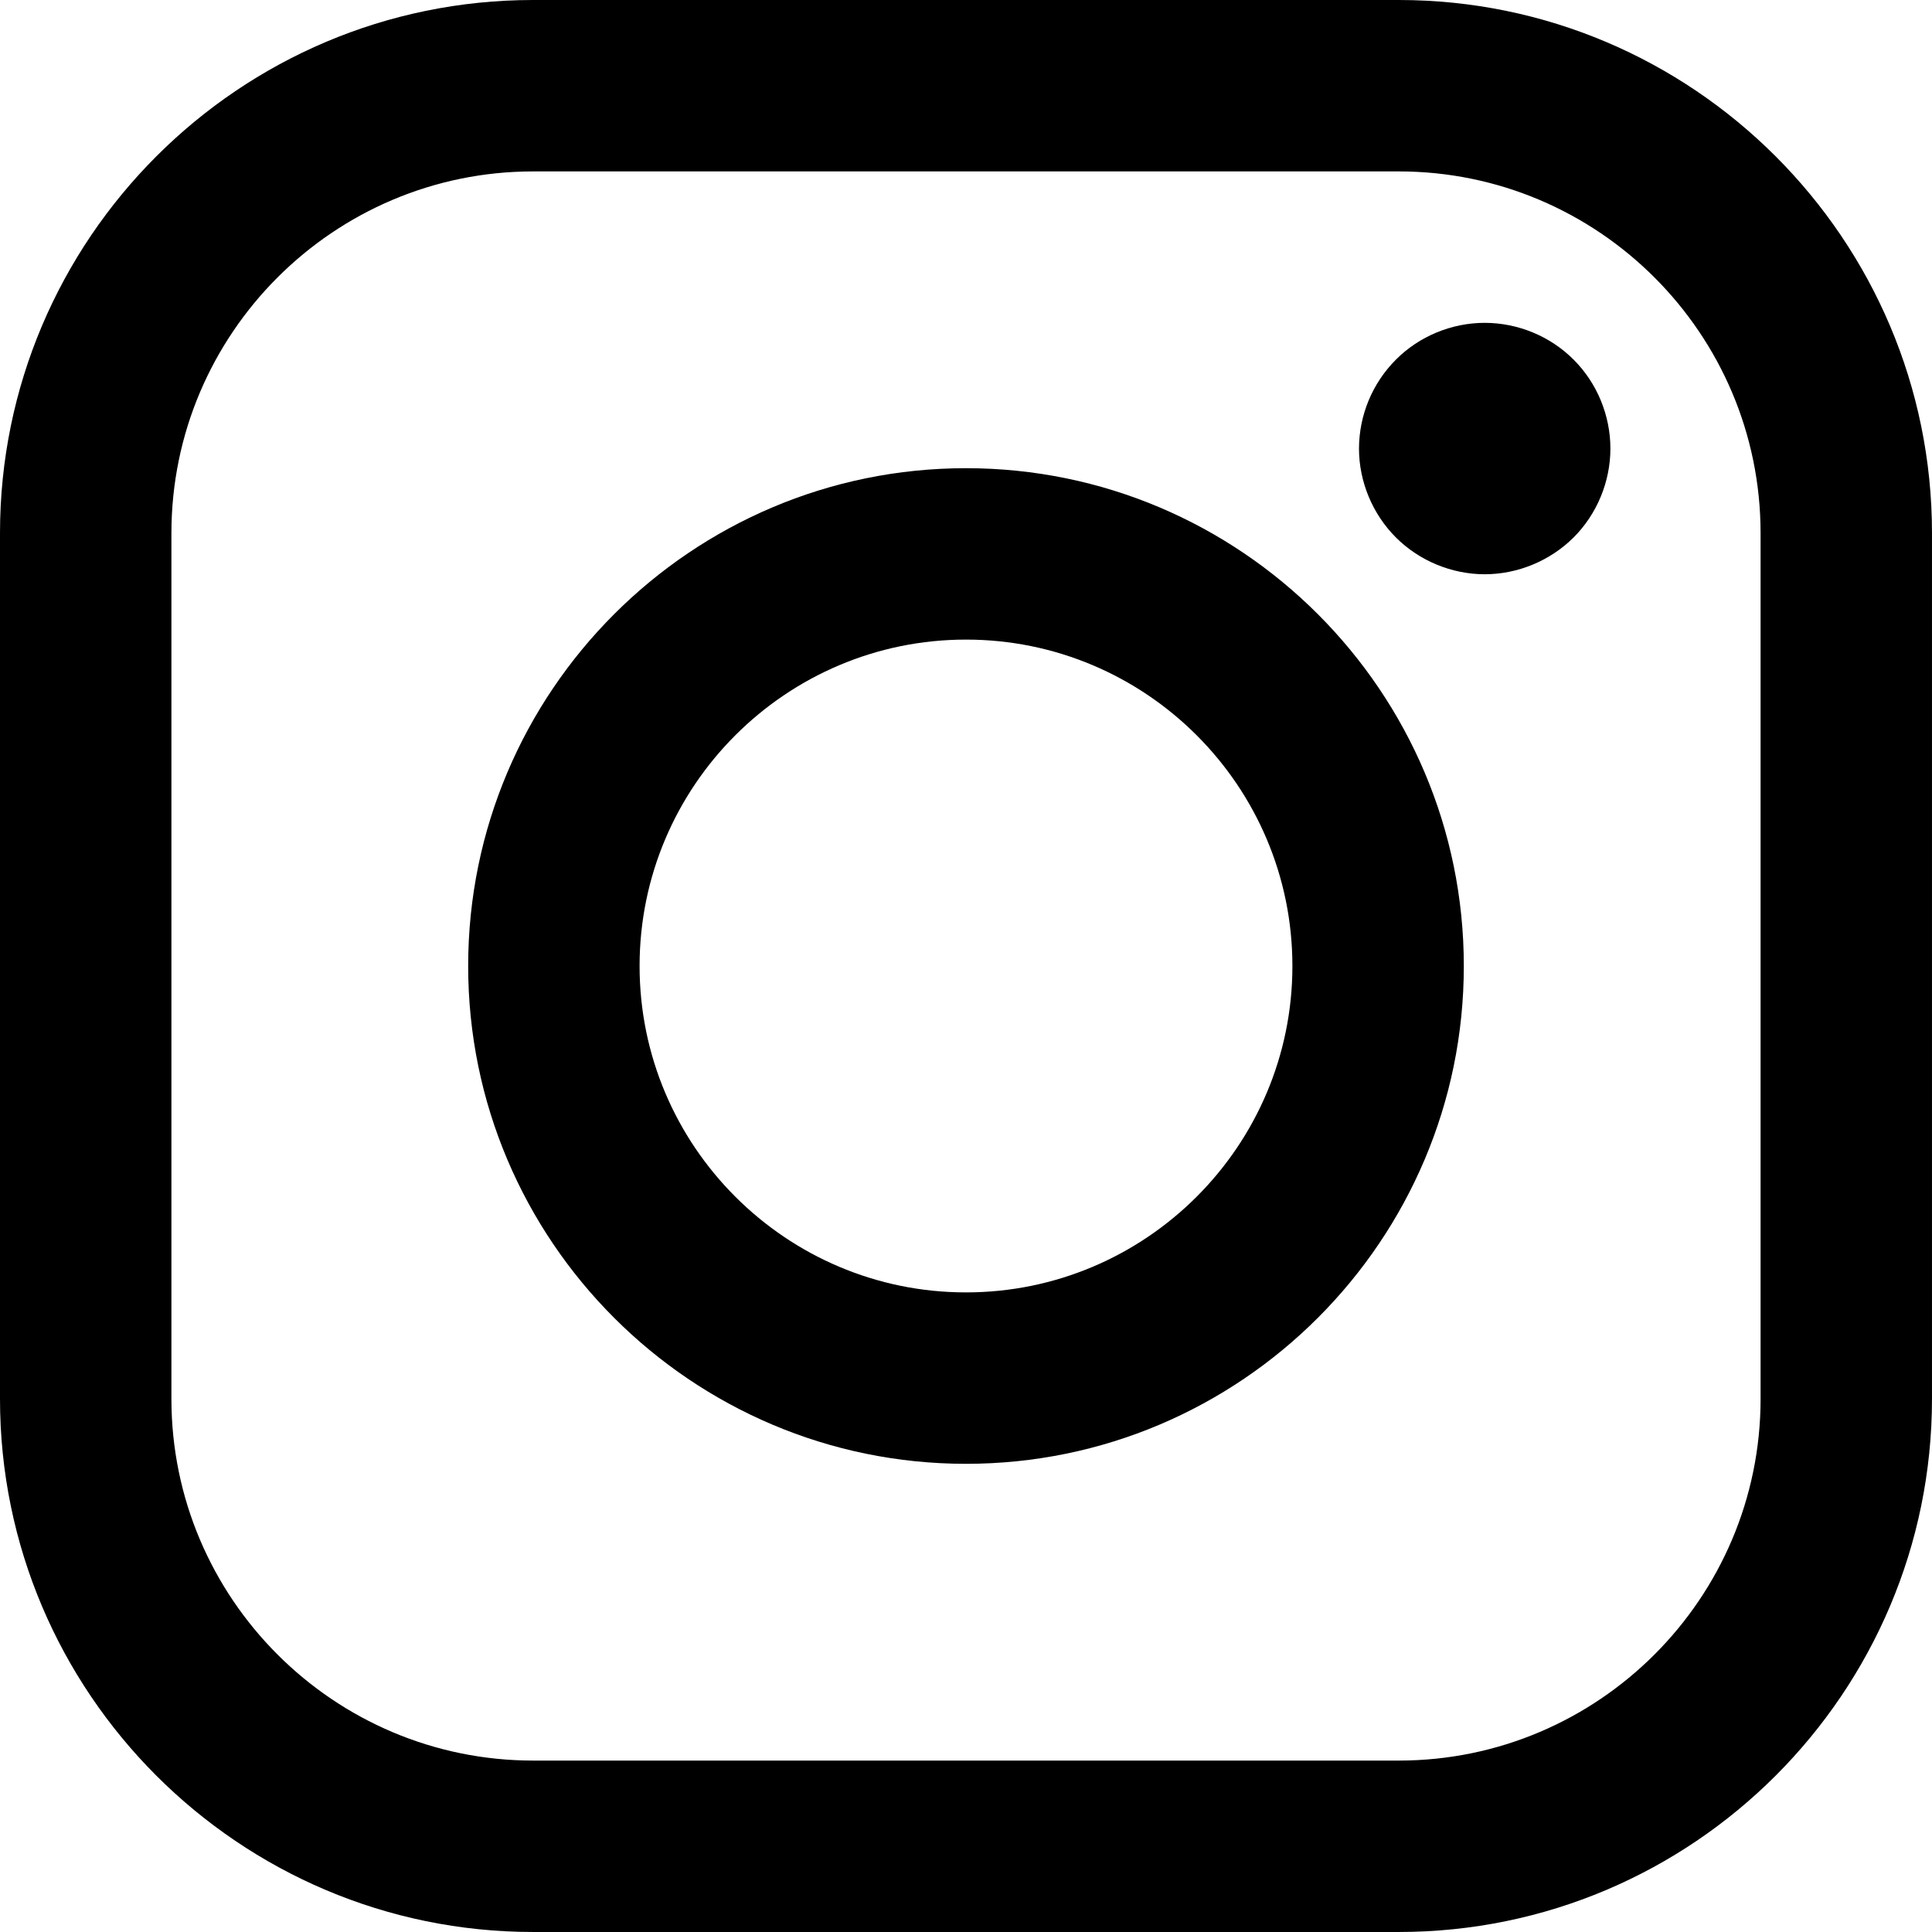
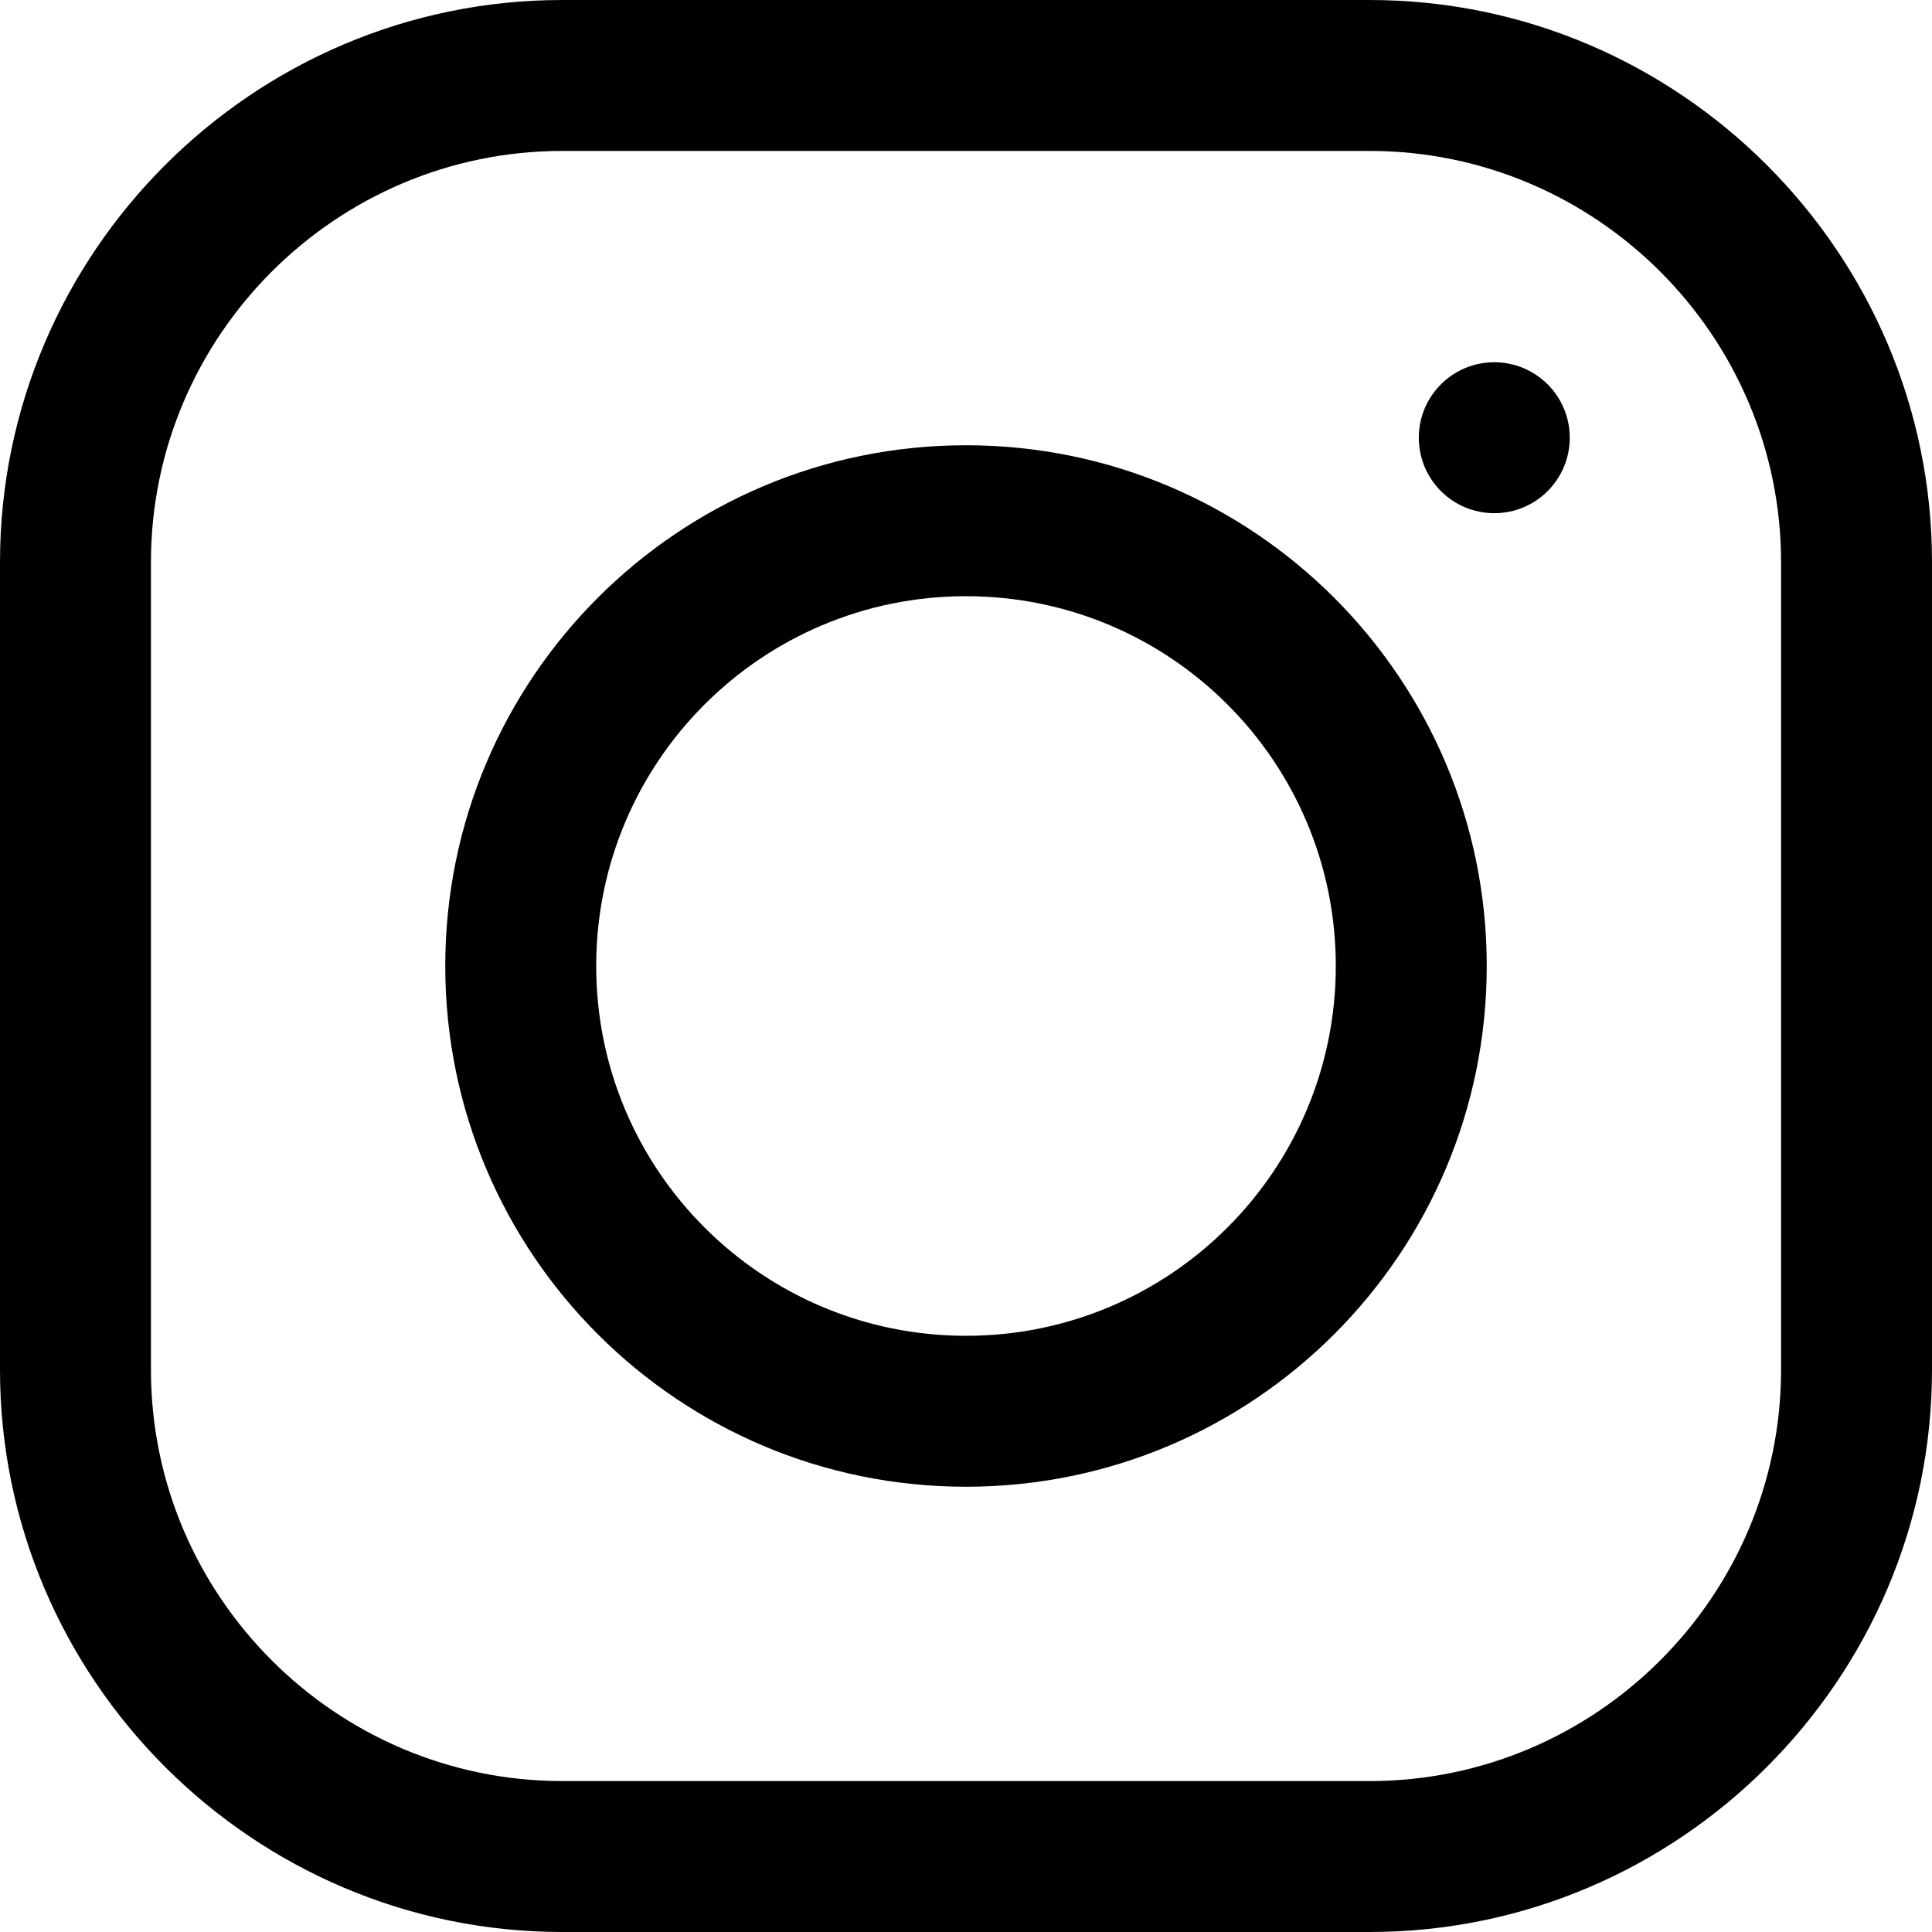
- <svg xmlns="http://www.w3.org/2000/svg" width="169.063" height="169.063">
-   <path d="M122.406 0H46.654C20.929 0 0 20.93 0 46.655v75.752c0 25.726 20.929 46.655 46.654 46.655h75.752c25.727 0 46.656-20.93 46.656-46.655V46.655C169.063 20.93 148.133 0 122.406 0zm31.657 122.407c0 17.455-14.201 31.655-31.656 31.655H46.654C29.2 154.063 15 139.862 15 122.407V46.655C15 29.201 29.2 15 46.654 15h75.752c17.455 0 31.656 14.201 31.656 31.655v75.752z" />
-   <path d="M84.531 40.97c-24.021 0-43.563 19.542-43.563 43.563 0 24.02 19.542 43.561 43.563 43.561s43.563-19.541 43.563-43.561c0-24.021-19.542-43.563-43.563-43.563zm0 72.123c-15.749 0-28.563-12.812-28.563-28.561 0-15.75 12.813-28.563 28.563-28.563s28.563 12.813 28.563 28.563c0 15.749-12.814 28.561-28.563 28.561zM129.921 28.251c-2.89 0-5.729 1.17-7.77 3.22a11.053 11.053 0 00-3.23 7.78c0 2.891 1.18 5.73 3.23 7.78 2.04 2.04 4.88 3.22 7.77 3.22 2.9 0 5.73-1.18 7.78-3.22 2.05-2.05 3.22-4.89 3.22-7.78 0-2.9-1.17-5.74-3.22-7.78-2.04-2.05-4.88-3.22-7.78-3.22z" />
+ <svg xmlns="http://www.w3.org/2000/svg" viewBox="0 0 512 512">
+   <path d="M363 0H149C67 0 0 67 0 149v214c0 82 67 149 149 149h214c82 0 149-67 149-149V149C512 67 445 0 363 0zm109 363c0 60-49 109-109 109H149c-60 0-109-49-109-109V149C40 89 89 40 149 40h214c60 0 109 49 109 109v214z" />
+   <path d="M256 118a138 138 0 100 276 138 138 0 000-276zm0 236a98 98 0 110-196 98 98 0 010 196z" />
+   <circle cx="396" cy="116" r="20" />
</svg>
